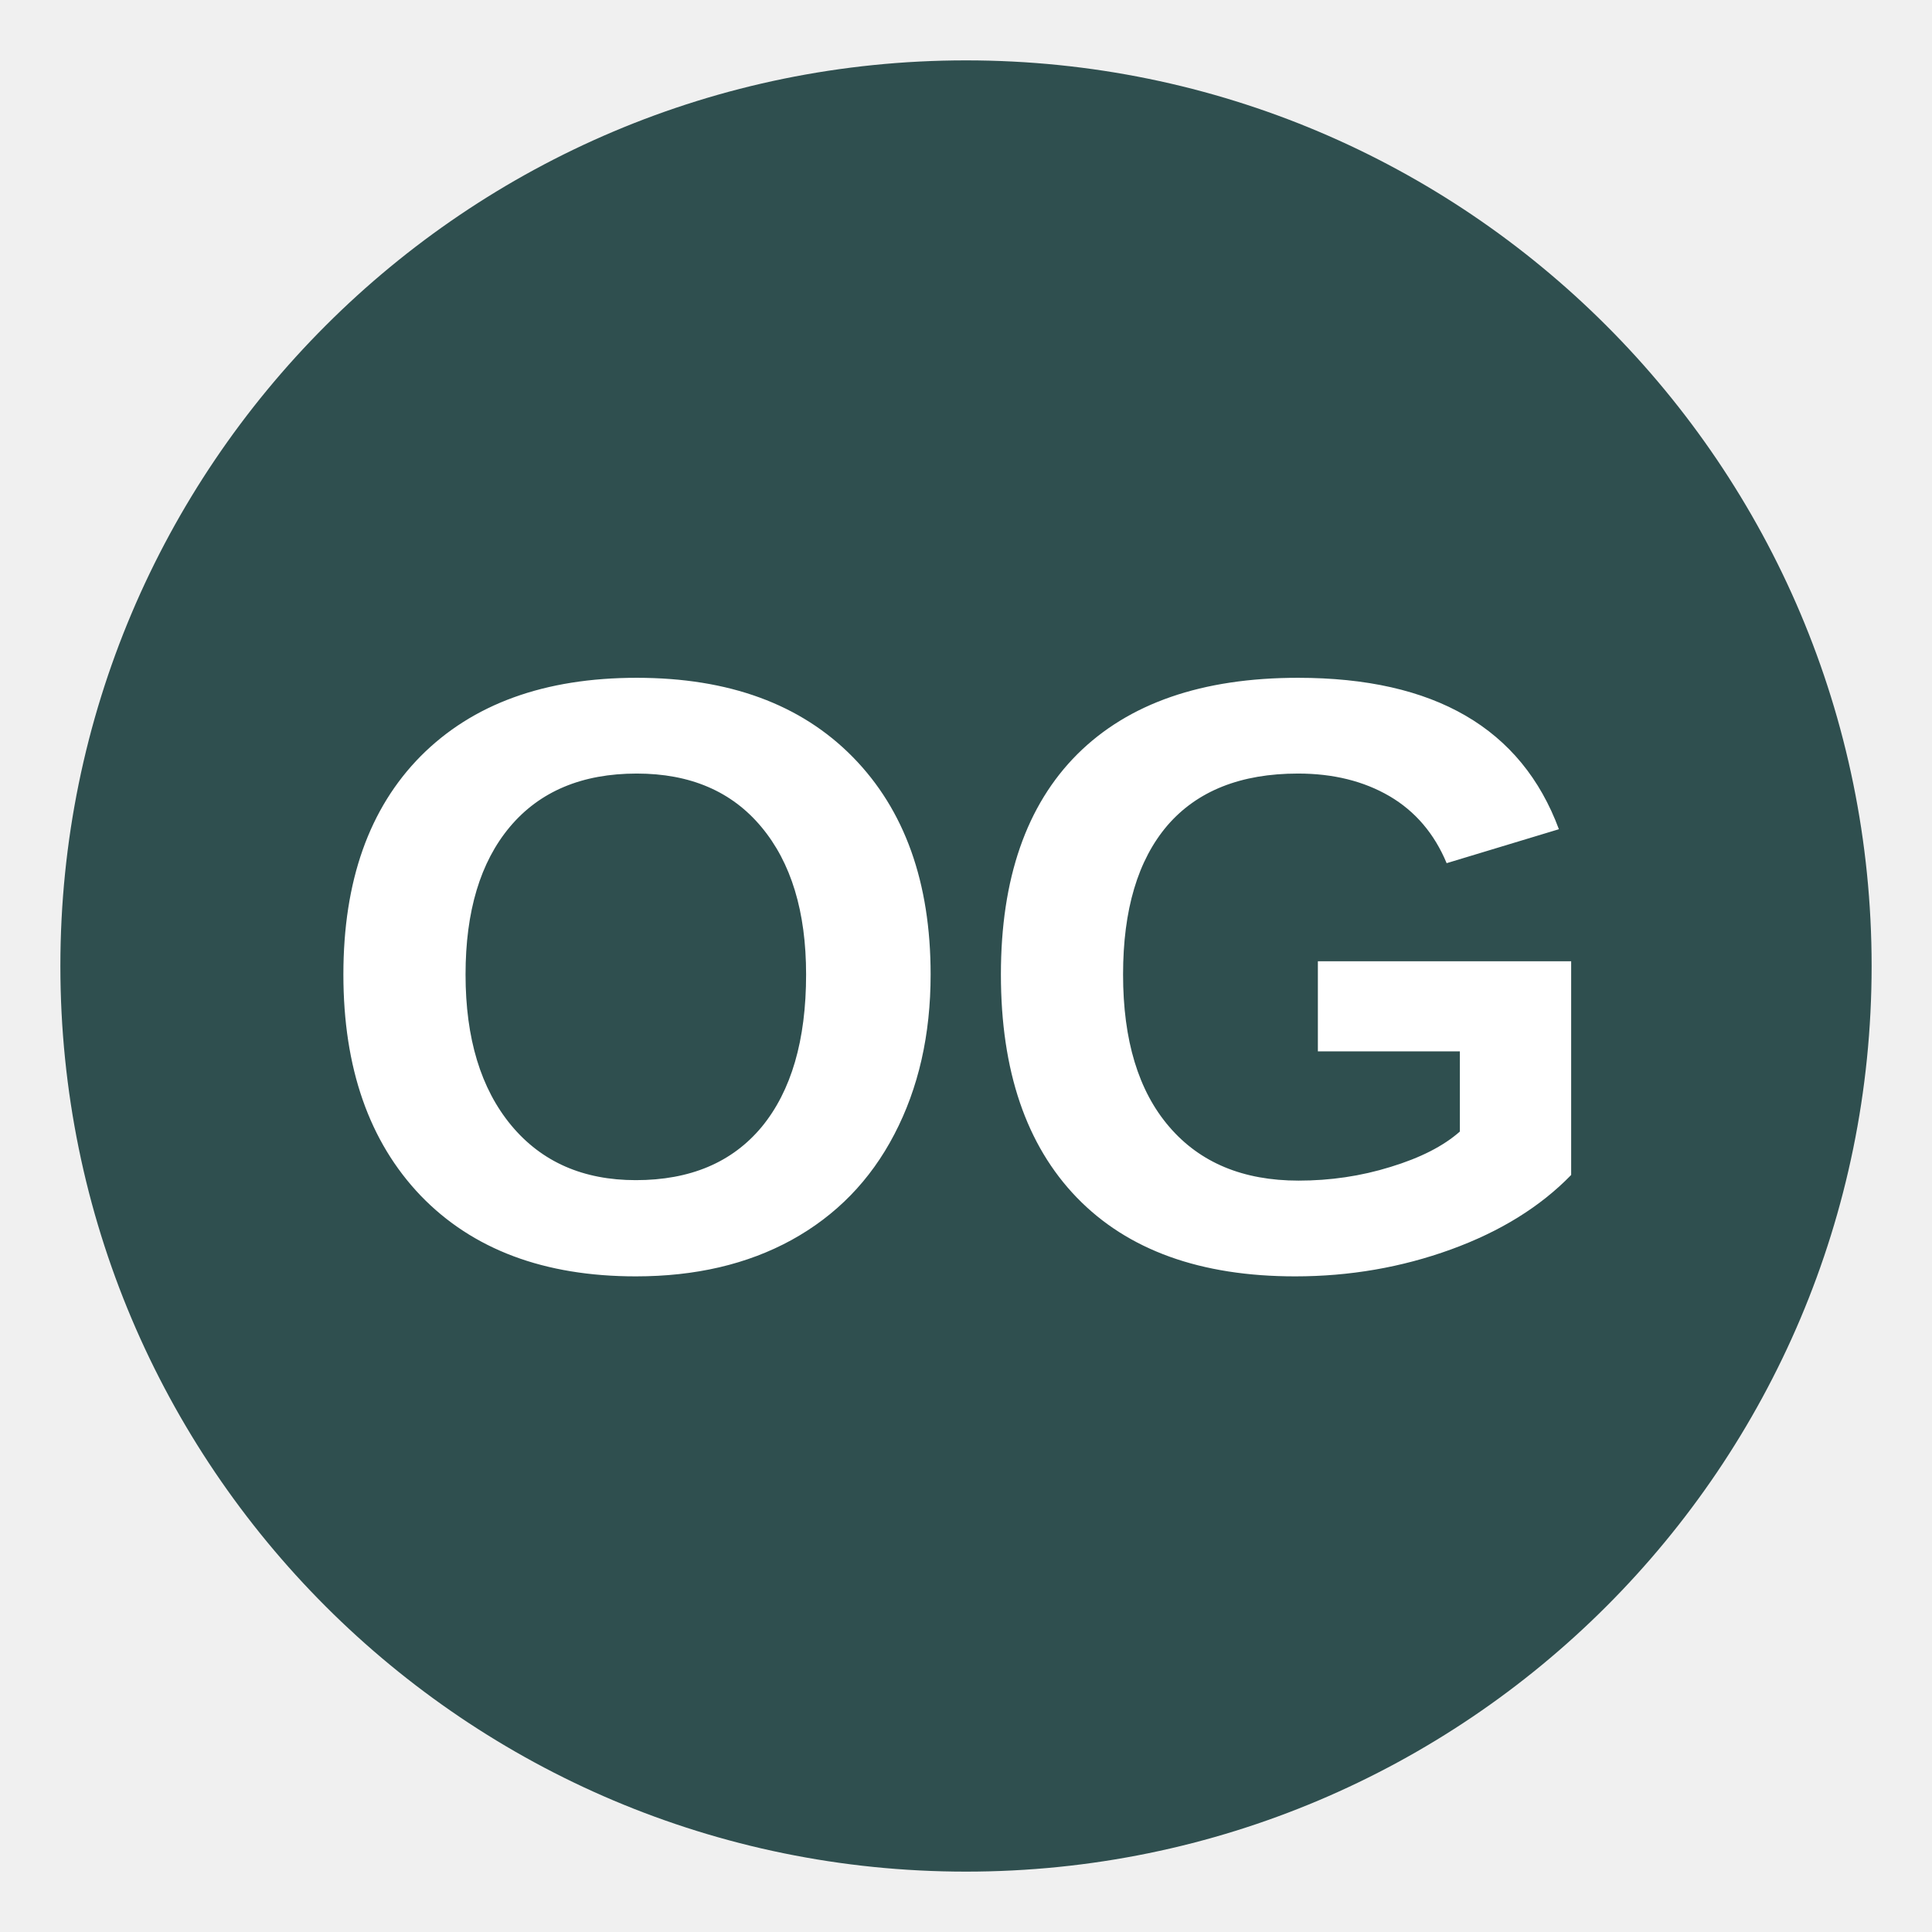
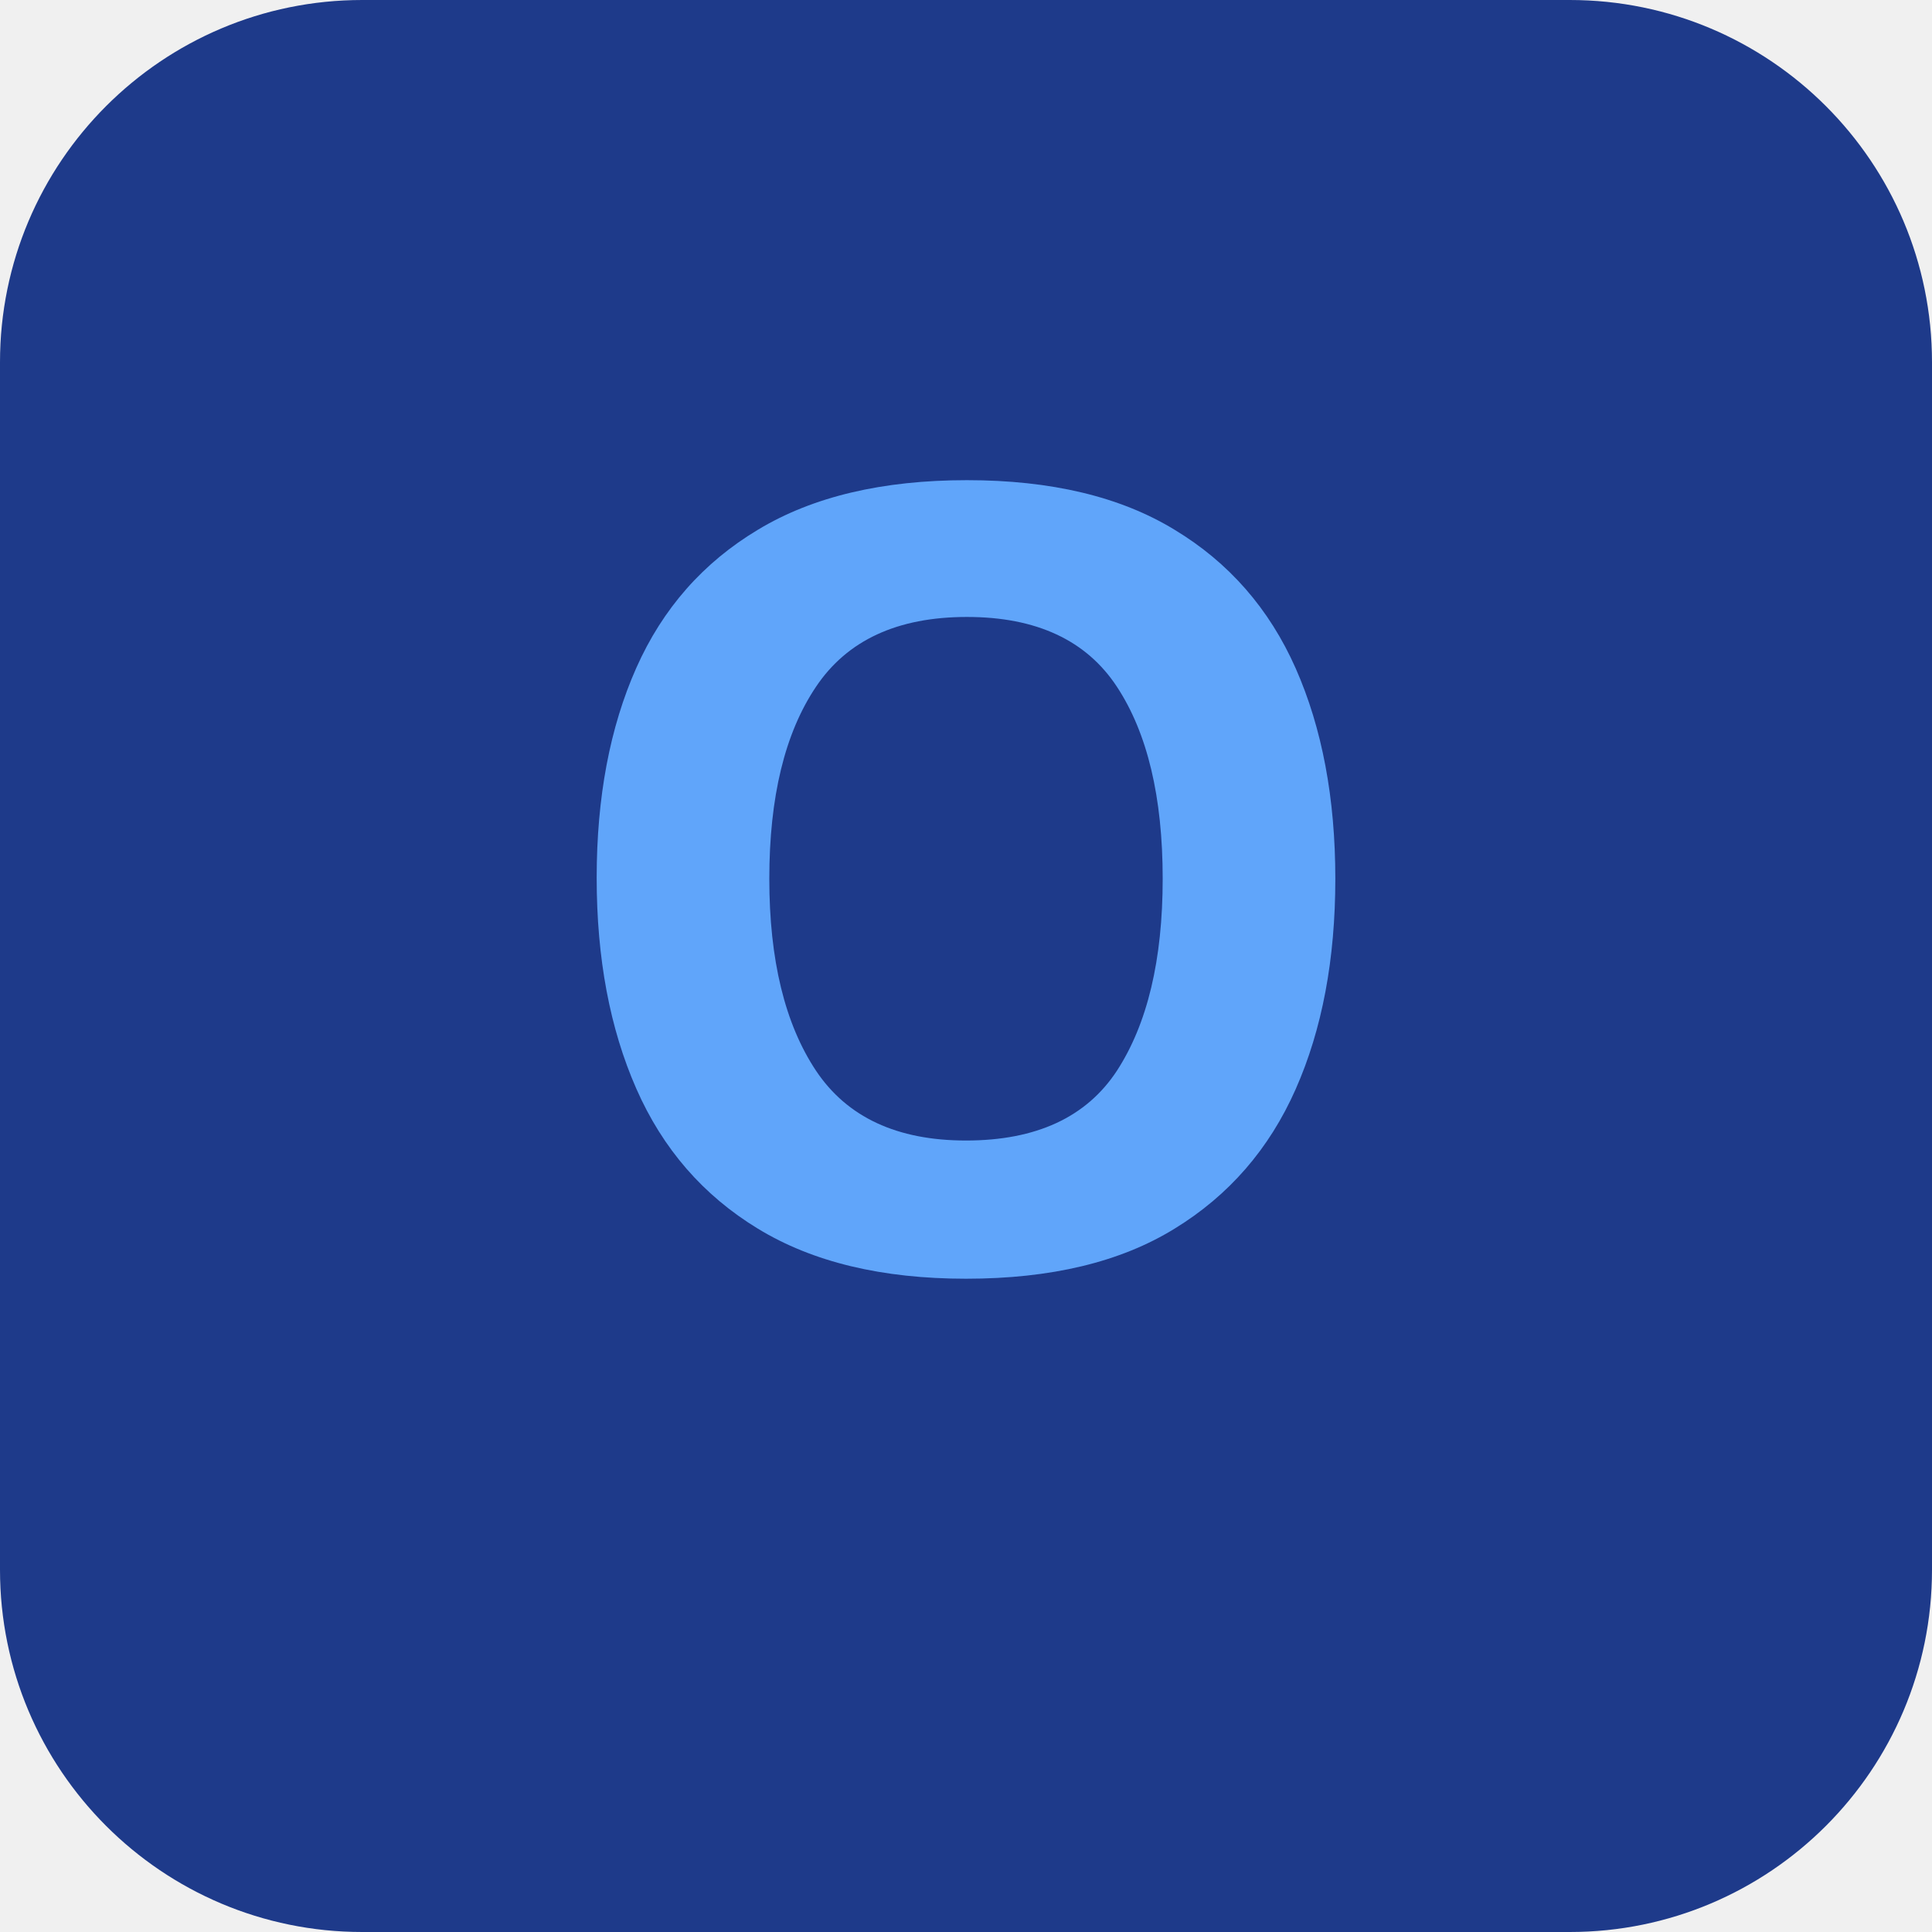
- <svg xmlns="http://www.w3.org/2000/svg" viewBox="0 0 64 64" width="64" height="64">
-   <circle cx="32" cy="32" r="30" fill="#2F4F4F" />
-   <text x="32" y="42" text-anchor="middle" font-family="Arial,sans-serif" font-size="28" font-weight="700" fill="white">OG</text>
+ <svg xmlns="http://www.w3.org/2000/svg" viewBox="0 0 64 64">
+   <rect width="64" height="64" rx="12" fill="#1E3A8A" />
+   <text x="32" y="42" font-family="system-ui,sans-serif" font-size="36" font-weight="700" text-anchor="middle" fill="#60A5FA">O</text>
</svg>
